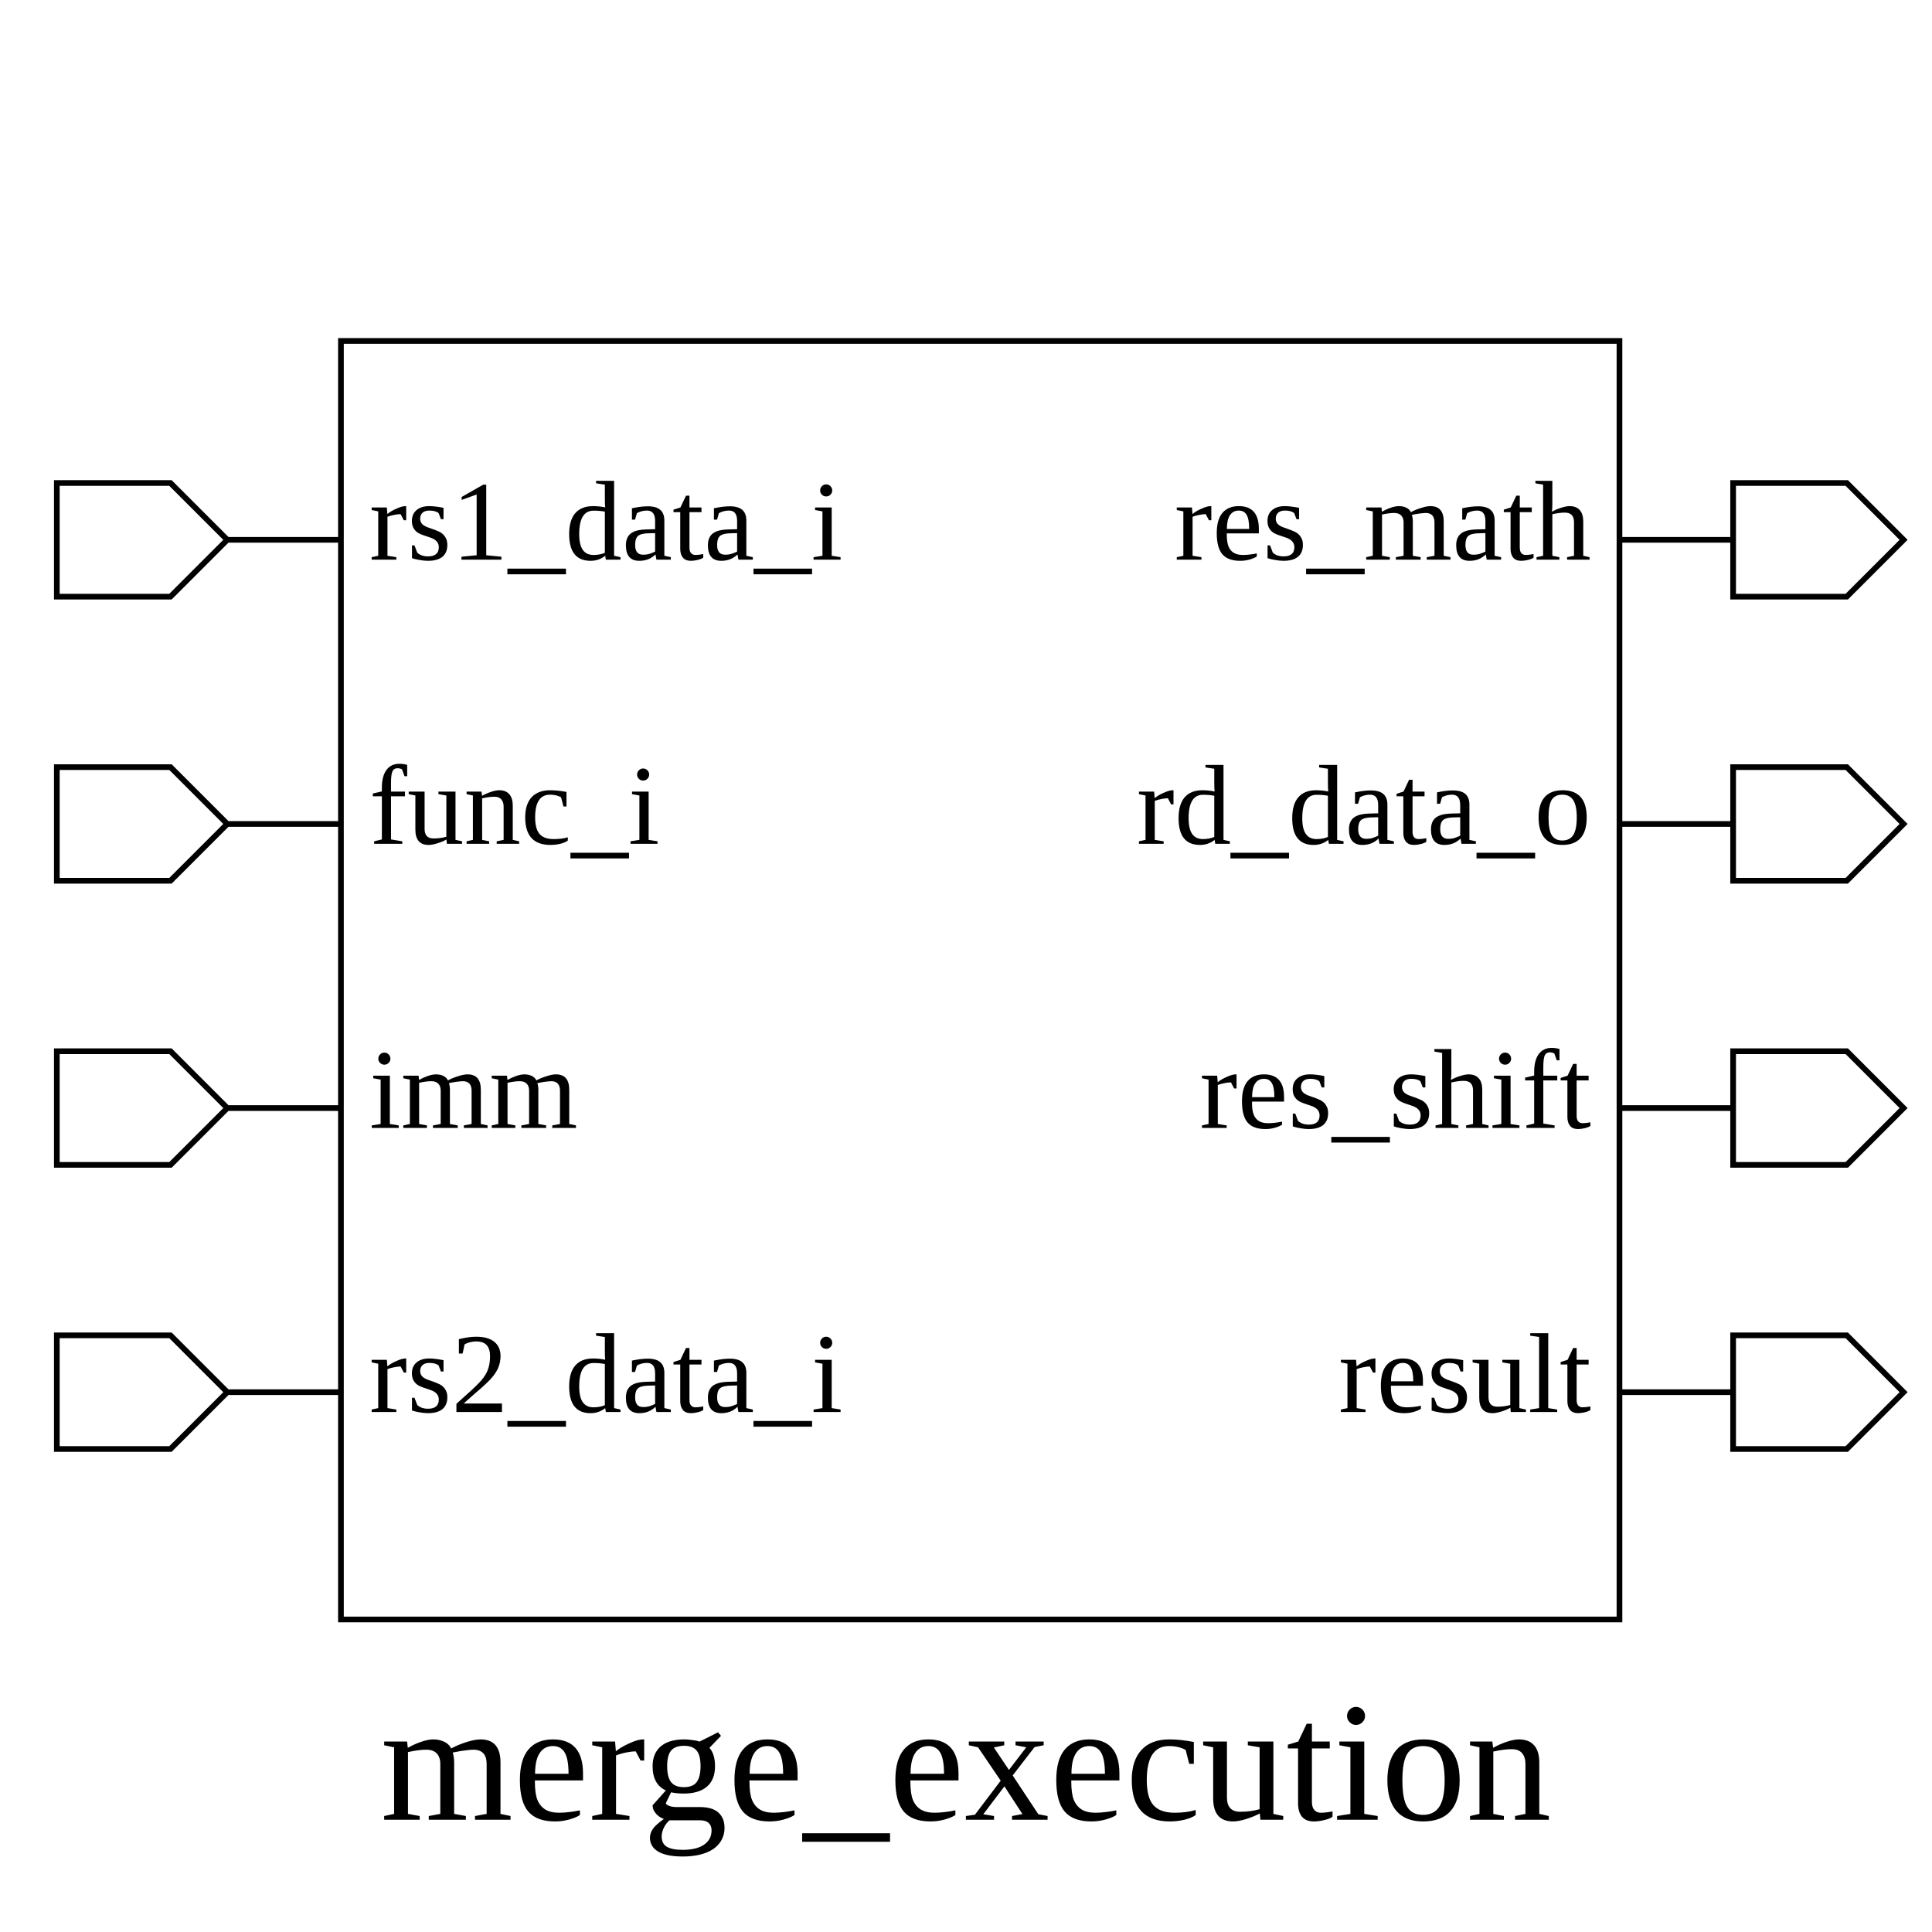
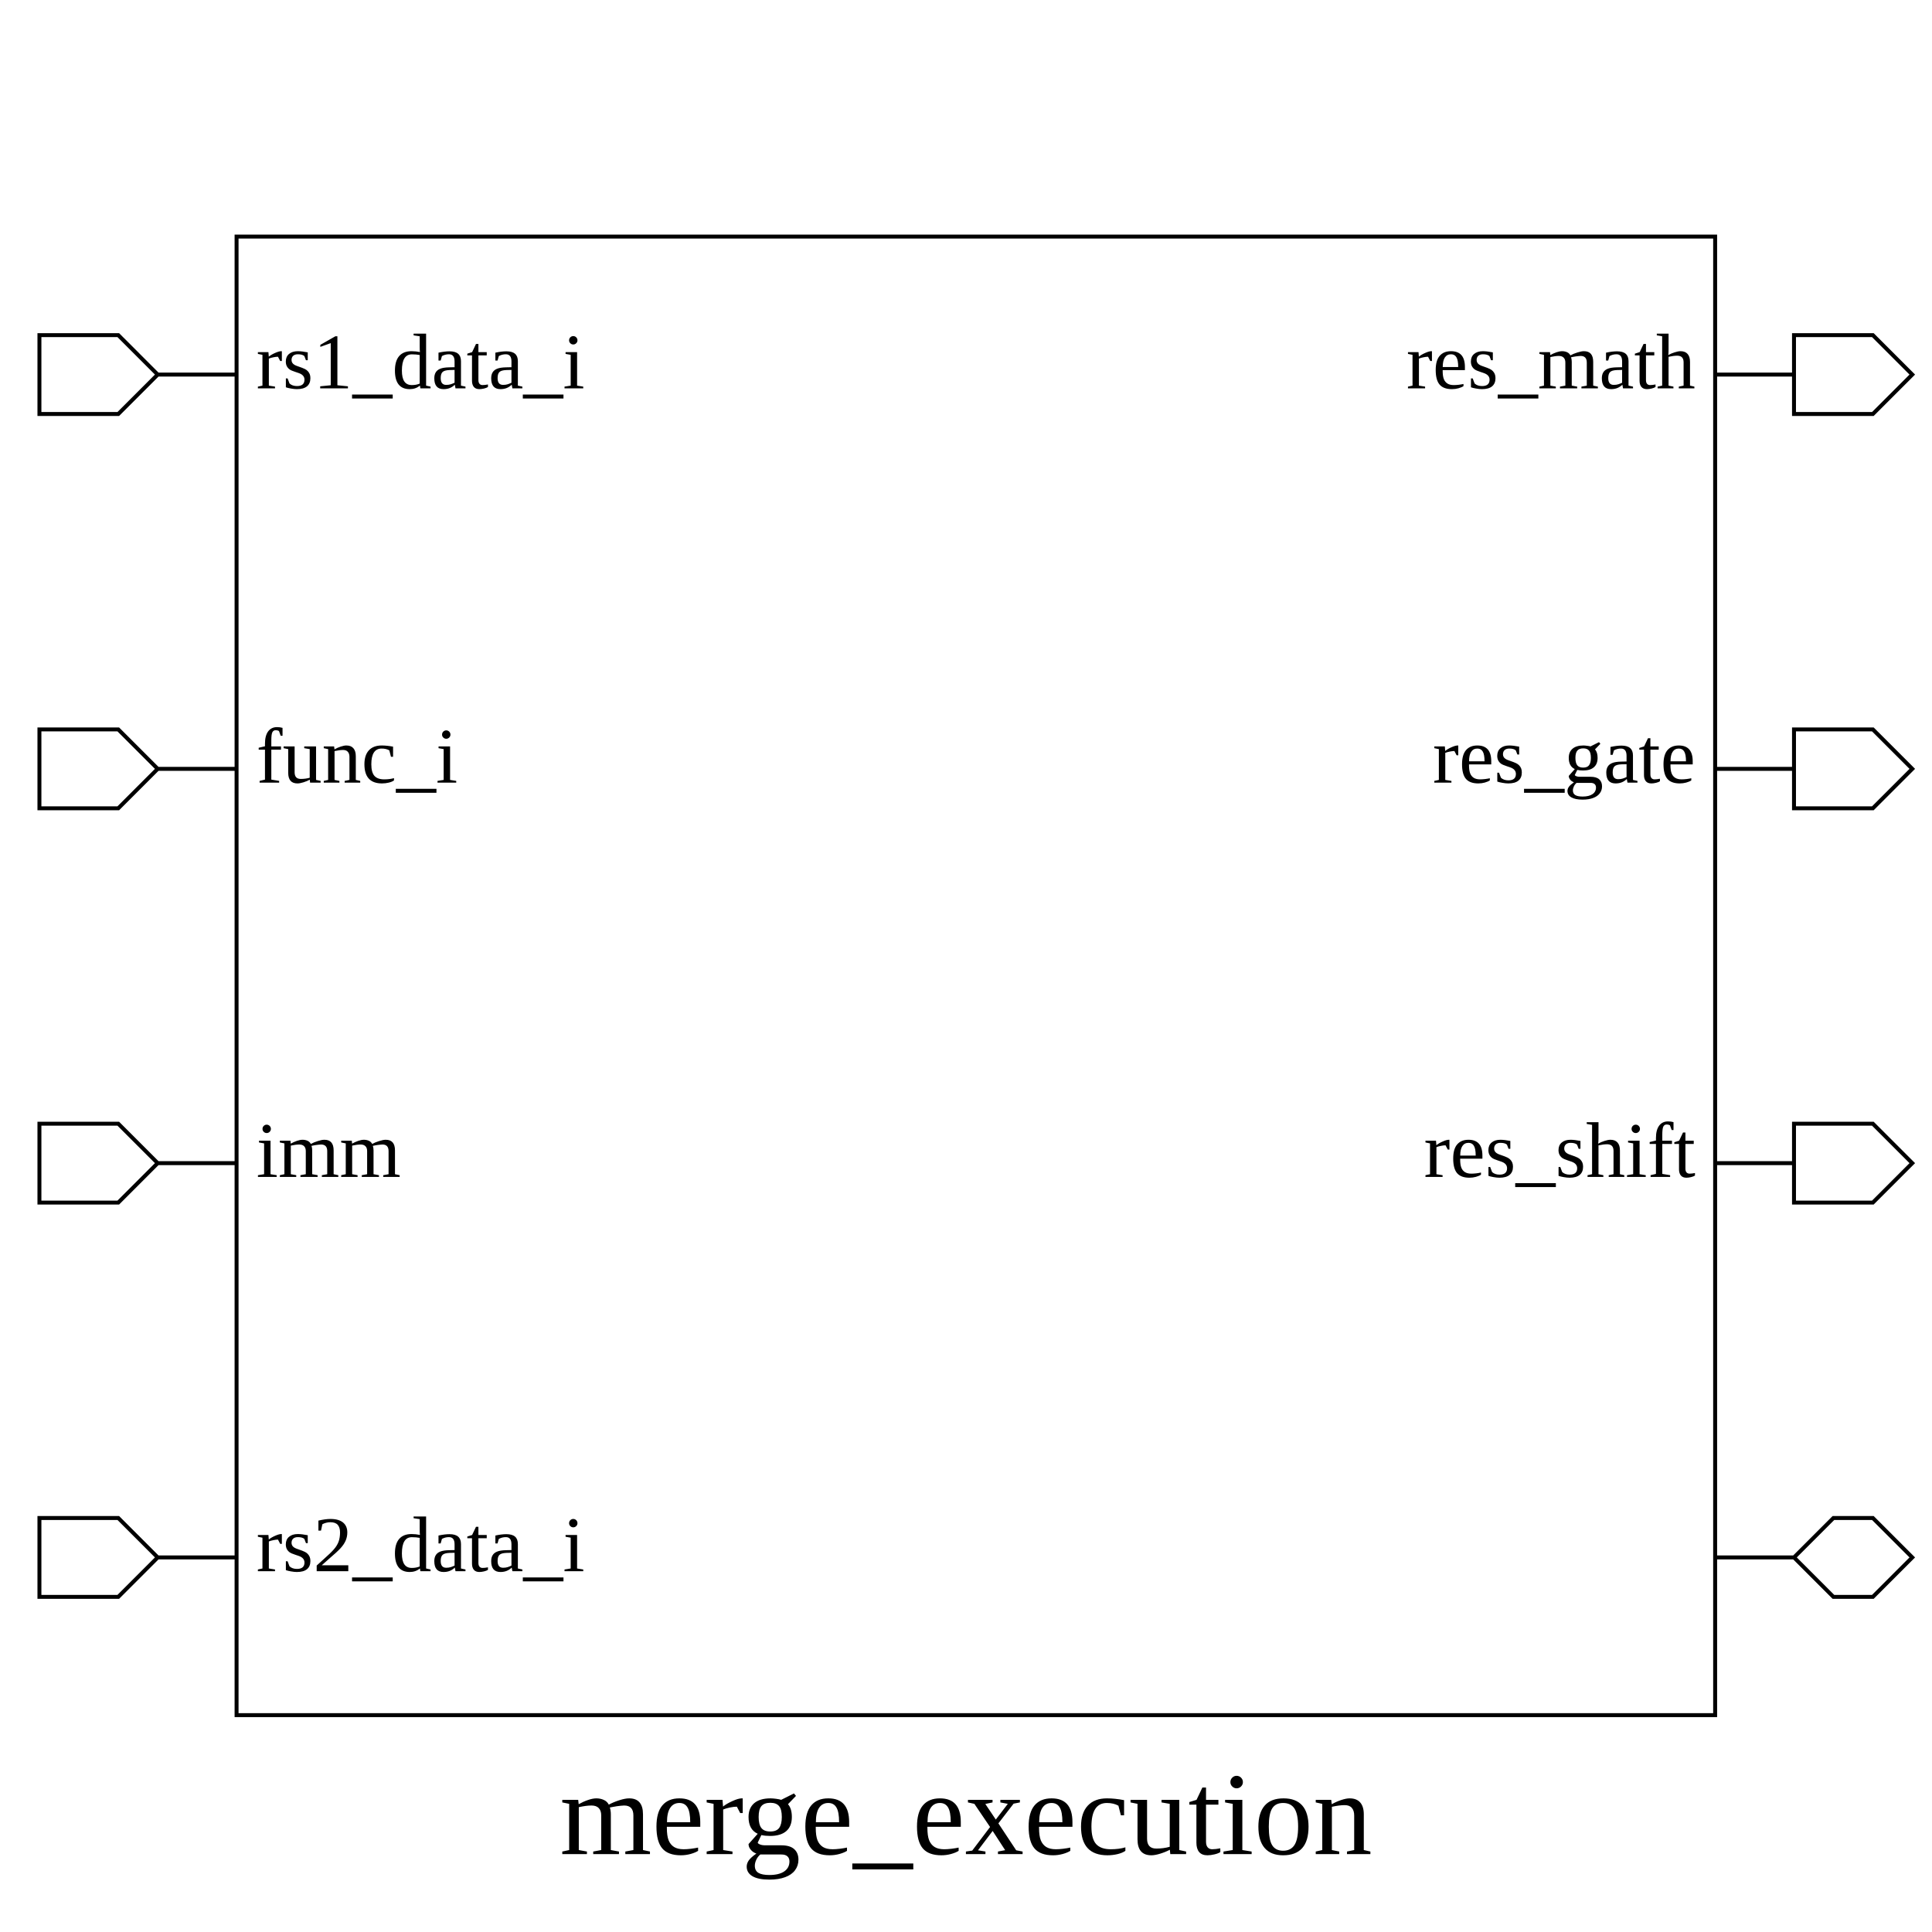
- <svg xmlns="http://www.w3.org/2000/svg" height="340" width="340">
+ <svg xmlns="http://www.w3.org/2000/svg" height="490" width="490">
  <rect width="100%" height="100%" x="0" y="0" style="fill:white;stroke:white;stroke-width:0" />
  <g style="fill:white;stroke:black;stroke-width:1">
-     <rect width="225" height="225" x="60" y="60" />
+     <rect width="375" height="375" x="60" y="60" />
    <polygon points="10,95 10,85 30,85 40,95 60,95 40,95 30,105 10,105 10,95" />
    <text x="65" y="85" dominant-baseline="hanging" text-anchor="start" font-size="20" style="fill:black;stroke:black;stroke-width:0">rs1_data_i</text>
-     <polygon points="10,145 10,135 30,135 40,145 60,145 40,145 30,155 10,155 10,145" />
-     <text x="65" y="135" dominant-baseline="hanging" text-anchor="start" font-size="20" style="fill:black;stroke:black;stroke-width:0">func_i</text>
    <polygon points="10,195 10,185 30,185 40,195 60,195 40,195 30,205 10,205 10,195" />
-     <text x="65" y="185" dominant-baseline="hanging" text-anchor="start" font-size="20" style="fill:black;stroke:black;stroke-width:0">imm</text>
-     <polygon points="10,245 10,235 30,235 40,245 60,245 40,245 30,255 10,255 10,245" />
-     <text x="65" y="235" dominant-baseline="hanging" text-anchor="start" font-size="20" style="fill:black;stroke:black;stroke-width:0">rs2_data_i</text>
-     <polygon points="285,95 305,95 305,85 325,85 335,95 325,105 305,105 305,95 285,95" />
-     <text x="280" y="85" dominant-baseline="hanging" text-anchor="end" font-size="20" style="fill:black;stroke:black;stroke-width:0">res_math</text>
-     <polygon points="285,145 305,145 305,135 325,135 335,145 325,155 305,155 305,145 285,145" />
-     <text x="280" y="135" dominant-baseline="hanging" text-anchor="end" font-size="20" style="fill:black;stroke:black;stroke-width:0">rd_data_o</text>
-     <polygon points="285,195 305,195 305,185 325,185 335,195 325,205 305,205 305,195 285,195" />
-     <text x="280" y="185" dominant-baseline="hanging" text-anchor="end" font-size="20" style="fill:black;stroke:black;stroke-width:0">res_shift</text>
-     <polygon points="285,245 305,245 305,235 325,235 335,245 325,255 305,255 305,245 285,245" />
-     <text x="280" y="235" dominant-baseline="hanging" text-anchor="end" font-size="20" style="fill:black;stroke:black;stroke-width:0">result</text>
-     <text x="170" y="300" dominant-baseline="hanging" text-anchor="middle" font-size="30" style="fill:black;stroke:black;stroke-width:0">merge_execution</text>
+     <text x="65" y="185" dominant-baseline="hanging" text-anchor="start" font-size="20" style="fill:black;stroke:black;stroke-width:0">func_i</text>
+     <polygon points="10,295 10,285 30,285 40,295 60,295 40,295 30,305 10,305 10,295" />
+     <text x="65" y="285" dominant-baseline="hanging" text-anchor="start" font-size="20" style="fill:black;stroke:black;stroke-width:0">imm</text>
+     <polygon points="10,395 10,385 30,385 40,395 60,395 40,395 30,405 10,405 10,395" />
+     <text x="65" y="385" dominant-baseline="hanging" text-anchor="start" font-size="20" style="fill:black;stroke:black;stroke-width:0">rs2_data_i</text>
+     <polygon points="435,95 455,95 455,85 475,85 485,95 475,105 455,105 455,95 435,95" />
+     <text x="430" y="85" dominant-baseline="hanging" text-anchor="end" font-size="20" style="fill:black;stroke:black;stroke-width:0">res_math</text>
+     <polygon points="435,195 455,195 455,185 475,185 485,195 475,205 455,205 455,195 435,195" />
+     <text x="430" y="185" dominant-baseline="hanging" text-anchor="end" font-size="20" style="fill:black;stroke:black;stroke-width:0">res_gate</text>
+     <polygon points="435,295 455,295 455,285 475,285 485,295 475,305 455,305 455,295 435,295" />
+     <text x="430" y="285" dominant-baseline="hanging" text-anchor="end" font-size="20" style="fill:black;stroke:black;stroke-width:0">res_shift</text>
+     <polygon points="435,395 455,395 465,385 475,385 485,395 475,405 465,405 455,395 435,395" />
+     <text x="430" y="385" dominant-baseline="hanging" text-anchor="end" font-size="20" style="fill:black;stroke:black;stroke-width:0" />
+     <text x="245" y="450" dominant-baseline="hanging" text-anchor="middle" font-size="30" style="fill:black;stroke:black;stroke-width:0">merge_execution</text>
  </g>
</svg>
